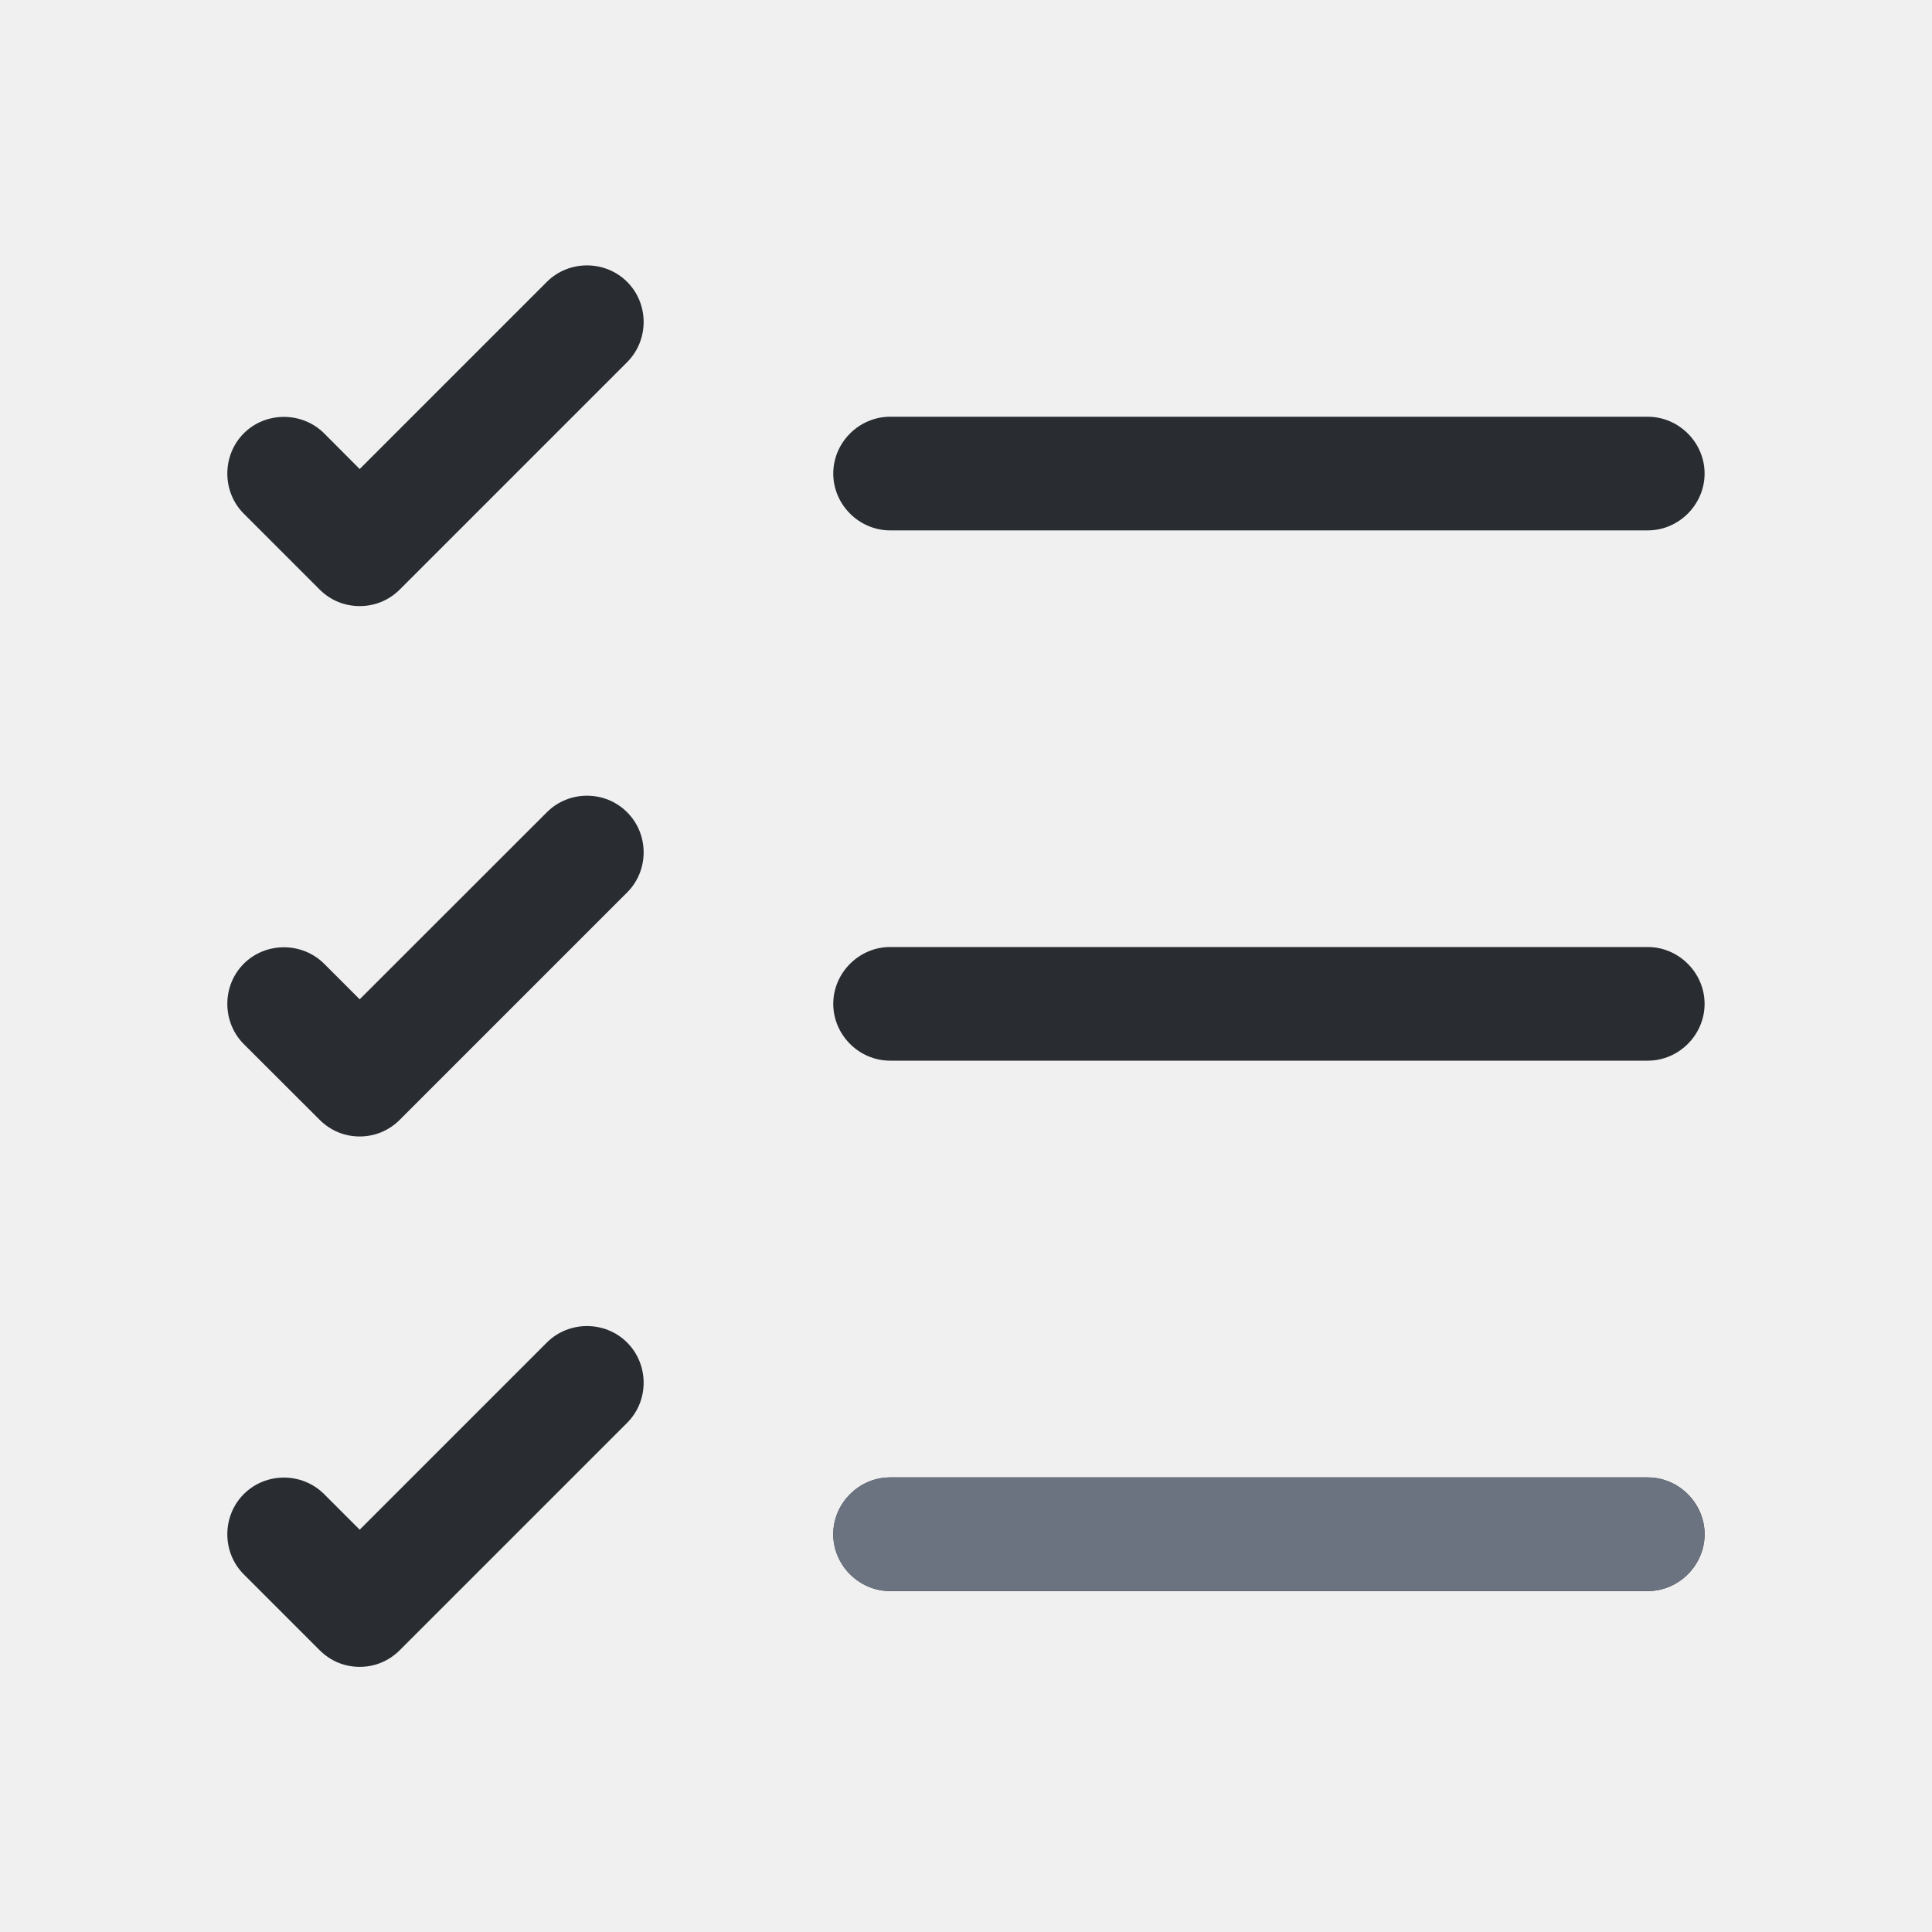
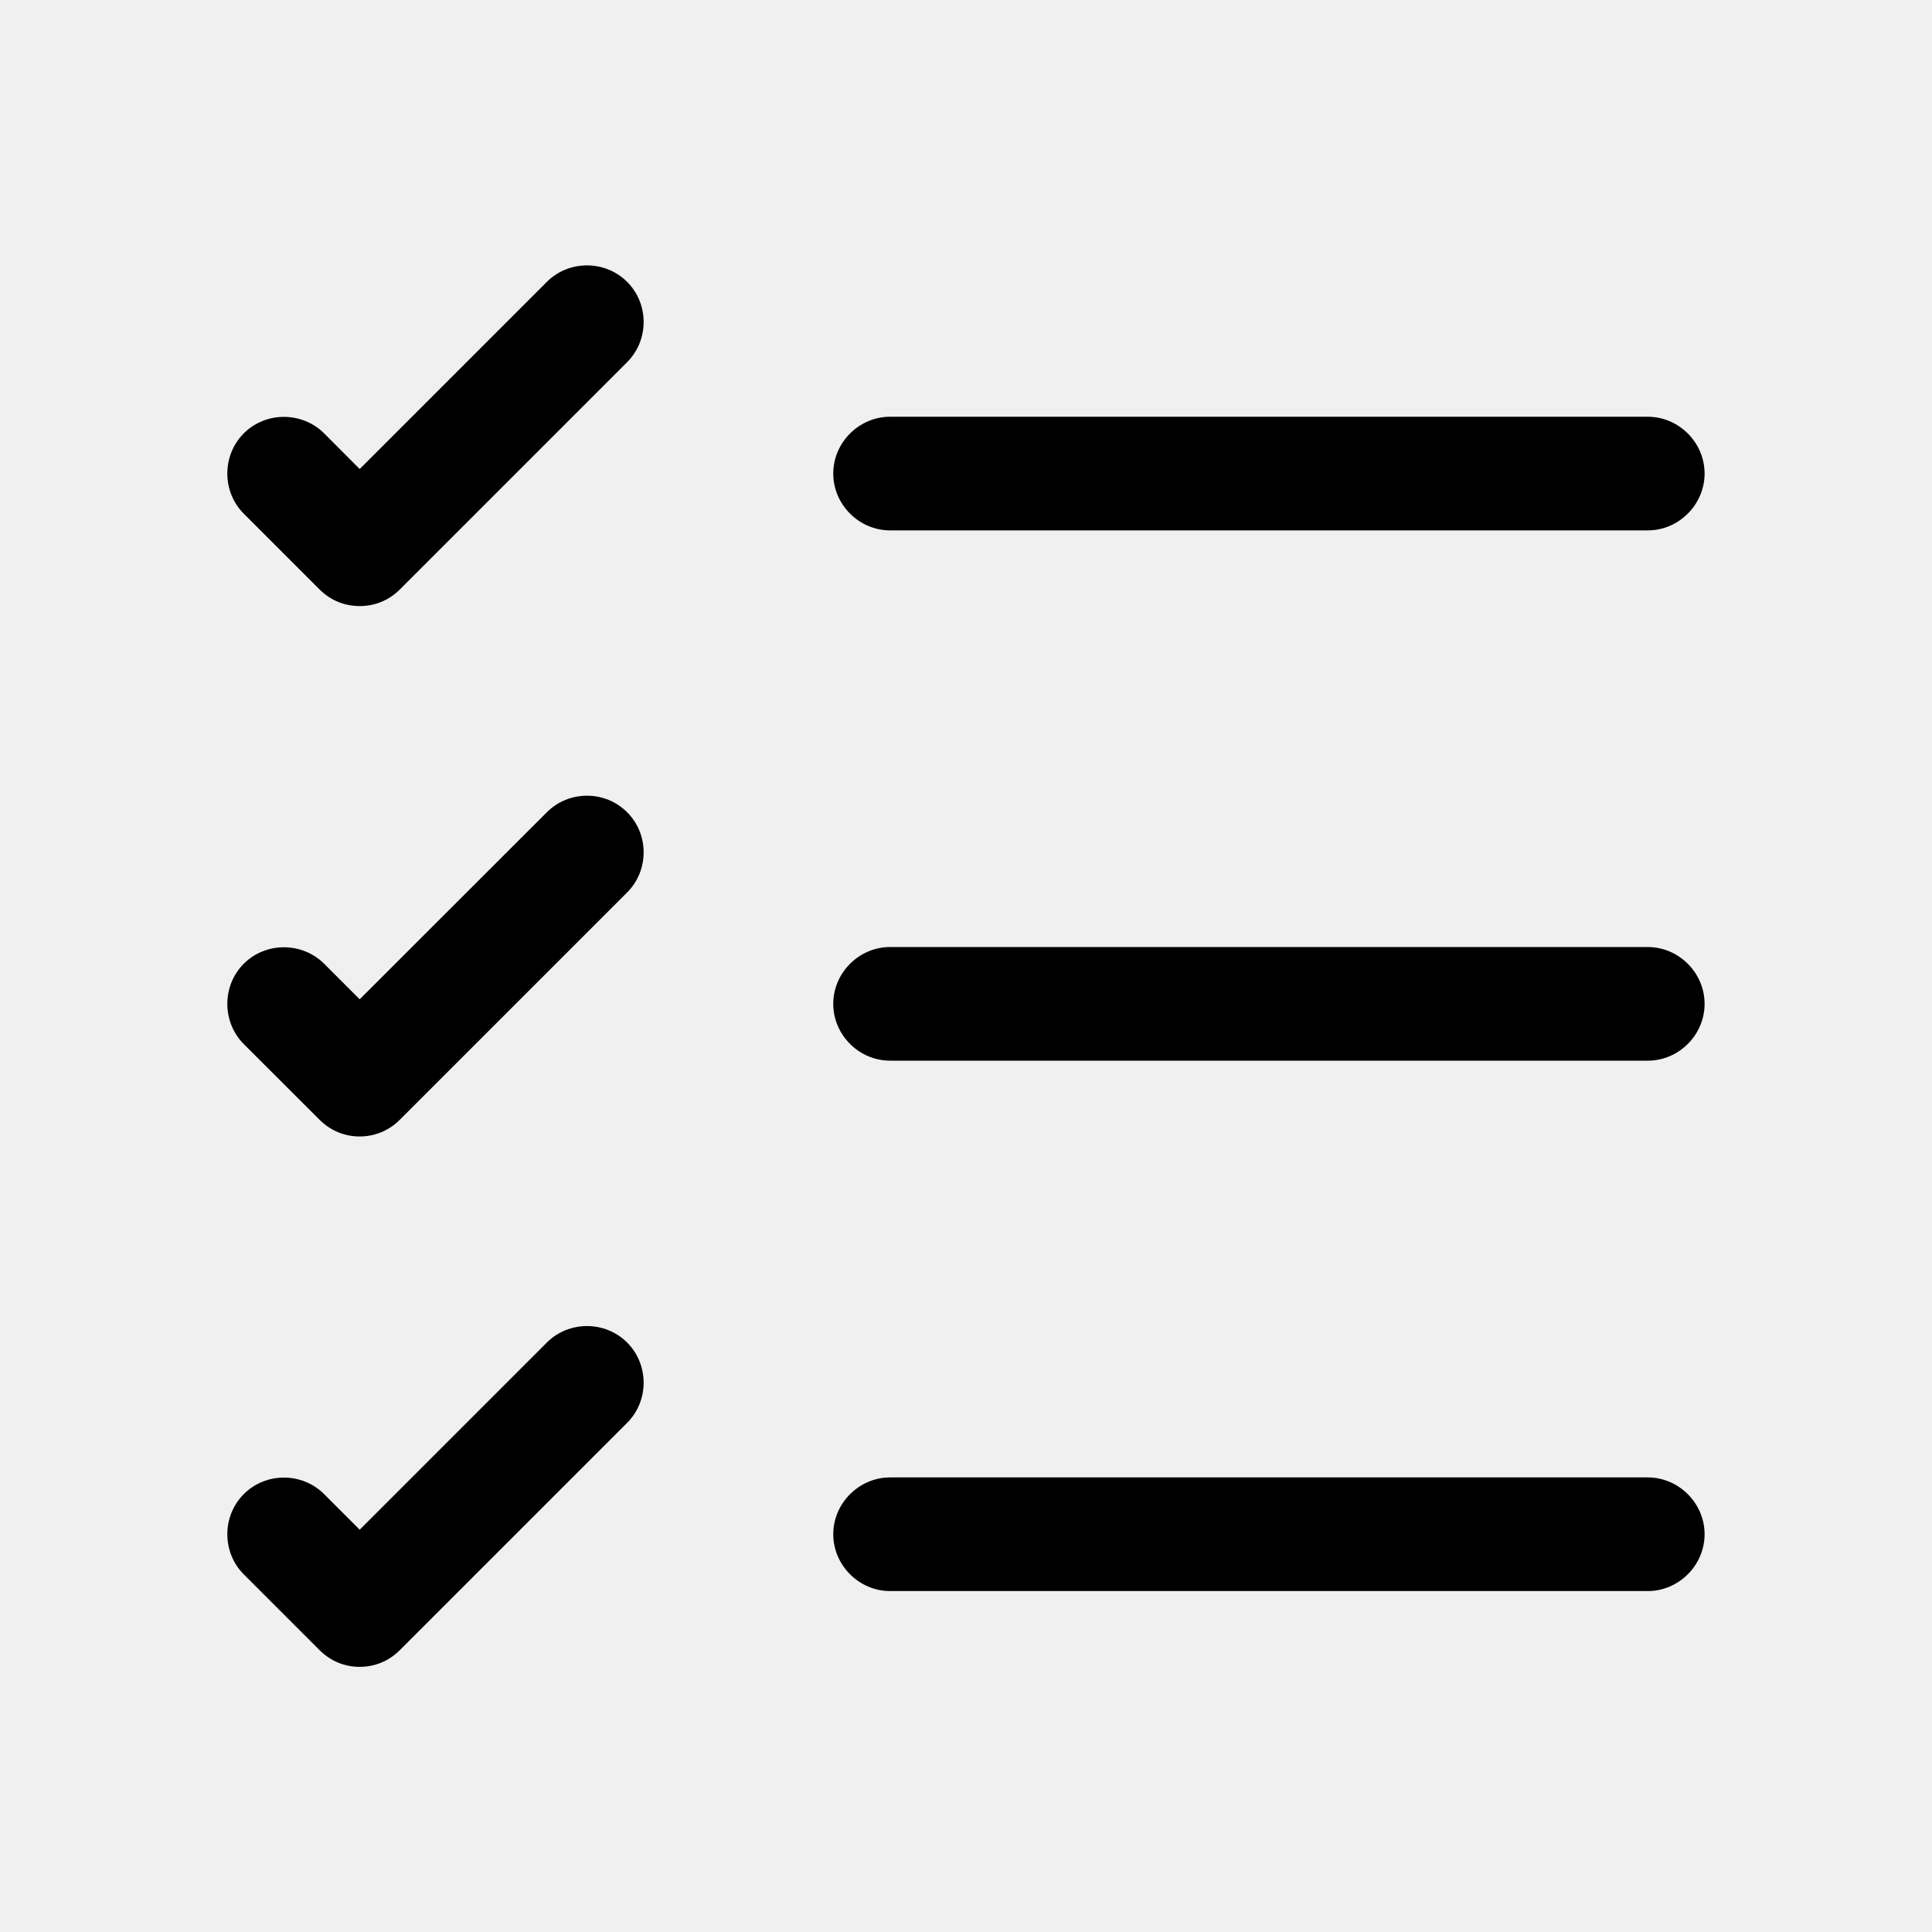
- <svg xmlns="http://www.w3.org/2000/svg" width="17" height="17" viewBox="0 0 17 17" fill="none">
-   <mask id="path-1-inside-1_756_21925" fill="white">
+ <svg xmlns="http://www.w3.org/2000/svg" width="17" height="17" viewBox="0 0 17 17">
+   <mask id="path-1-inside-1_756_21925">
    <path d="M14.499 14H7.832C7.559 14 7.332 13.773 7.332 13.5C7.332 13.227 7.559 13 7.832 13H14.499C14.772 13 14.999 13.227 14.999 13.5C14.999 13.773 14.772 14 14.499 14Z" />
  </mask>
-   <path d="M14.499 14H7.832C7.559 14 7.332 13.773 7.332 13.5C7.332 13.227 7.559 13 7.832 13H14.499C14.772 13 14.999 13.227 14.999 13.5C14.999 13.773 14.772 14 14.499 14Z" fill="#292D32" />
+   <path d="M14.499 14H7.832C7.559 14 7.332 13.773 7.332 13.5C7.332 13.227 7.559 13 7.832 13H14.499C14.772 13 14.999 13.227 14.999 13.5C14.999 13.773 14.772 14 14.499 14Z" />
  <path d="M14.499 13H7.832V15H14.499V13ZM7.832 13C8.111 13 8.332 13.221 8.332 13.5H6.332C6.332 14.326 7.006 15 7.832 15V13ZM8.332 13.5C8.332 13.779 8.111 14 7.832 14V12C7.006 12 6.332 12.674 6.332 13.5H8.332ZM7.832 14H14.499V12H7.832V14ZM14.499 14C14.22 14 13.999 13.779 13.999 13.5H15.999C15.999 12.674 15.324 12 14.499 12V14ZM13.999 13.5C13.999 13.221 14.22 13 14.499 13V15C15.324 15 15.999 14.326 15.999 13.5H13.999Z" fill="#6B7280" mask="url(#path-1-inside-1_756_21925)" />
-   <path d="M14.499 9.333H7.832C7.559 9.333 7.332 9.107 7.332 8.833C7.332 8.56 7.559 8.333 7.832 8.333H14.499C14.772 8.333 14.999 8.56 14.999 8.833C14.999 9.107 14.772 9.333 14.499 9.333Z" fill="#292D32" />
-   <path d="M14.499 4.667H7.832C7.559 4.667 7.332 4.44 7.332 4.167C7.332 3.893 7.559 3.667 7.832 3.667H14.499C14.772 3.667 14.999 3.893 14.999 4.167C14.999 4.44 14.772 4.667 14.499 4.667Z" fill="#292D32" />
-   <path d="M3.165 5.333C3.038 5.333 2.912 5.287 2.812 5.187L2.145 4.52C1.952 4.327 1.952 4.007 2.145 3.813C2.338 3.62 2.658 3.62 2.852 3.813L3.165 4.127L4.812 2.48C5.005 2.287 5.325 2.287 5.518 2.48C5.712 2.673 5.712 2.993 5.518 3.187L3.518 5.187C3.418 5.287 3.292 5.333 3.165 5.333Z" fill="#292D32" />
-   <path d="M3.165 10C3.038 10 2.912 9.953 2.812 9.853L2.145 9.187C1.952 8.993 1.952 8.673 2.145 8.48C2.338 8.287 2.658 8.287 2.852 8.48L3.165 8.793L4.812 7.147C5.005 6.953 5.325 6.953 5.518 7.147C5.712 7.34 5.712 7.66 5.518 7.853L3.518 9.853C3.418 9.953 3.292 10 3.165 10Z" fill="#292D32" />
-   <path d="M3.165 14.667C3.038 14.667 2.912 14.62 2.812 14.52L2.145 13.853C1.952 13.66 1.952 13.34 2.145 13.147C2.338 12.953 2.658 12.953 2.852 13.147L3.165 13.46L4.812 11.813C5.005 11.62 5.325 11.62 5.518 11.813C5.712 12.007 5.712 12.327 5.518 12.52L3.518 14.52C3.418 14.62 3.292 14.667 3.165 14.667Z" fill="#292D32" />
+   <path d="M14.499 9.333H7.832C7.559 9.333 7.332 9.107 7.332 8.833C7.332 8.56 7.559 8.333 7.832 8.333H14.499C14.772 8.333 14.999 8.56 14.999 8.833C14.999 9.107 14.772 9.333 14.499 9.333Z" />
+   <path d="M14.499 4.667H7.832C7.559 4.667 7.332 4.44 7.332 4.167C7.332 3.893 7.559 3.667 7.832 3.667H14.499C14.772 3.667 14.999 3.893 14.999 4.167C14.999 4.44 14.772 4.667 14.499 4.667Z" />
+   <path d="M3.165 5.333C3.038 5.333 2.912 5.287 2.812 5.187L2.145 4.52C1.952 4.327 1.952 4.007 2.145 3.813C2.338 3.62 2.658 3.62 2.852 3.813L3.165 4.127L4.812 2.48C5.005 2.287 5.325 2.287 5.518 2.48C5.712 2.673 5.712 2.993 5.518 3.187L3.518 5.187C3.418 5.287 3.292 5.333 3.165 5.333Z" />
+   <path d="M3.165 10C3.038 10 2.912 9.953 2.812 9.853L2.145 9.187C1.952 8.993 1.952 8.673 2.145 8.48C2.338 8.287 2.658 8.287 2.852 8.48L3.165 8.793L4.812 7.147C5.005 6.953 5.325 6.953 5.518 7.147C5.712 7.34 5.712 7.66 5.518 7.853L3.518 9.853C3.418 9.953 3.292 10 3.165 10Z" />
+   <path d="M3.165 14.667C3.038 14.667 2.912 14.62 2.812 14.52L2.145 13.853C1.952 13.66 1.952 13.34 2.145 13.147C2.338 12.953 2.658 12.953 2.852 13.147L3.165 13.46L4.812 11.813C5.005 11.62 5.325 11.62 5.518 11.813C5.712 12.007 5.712 12.327 5.518 12.52L3.518 14.52C3.418 14.62 3.292 14.667 3.165 14.667Z" />
</svg>
